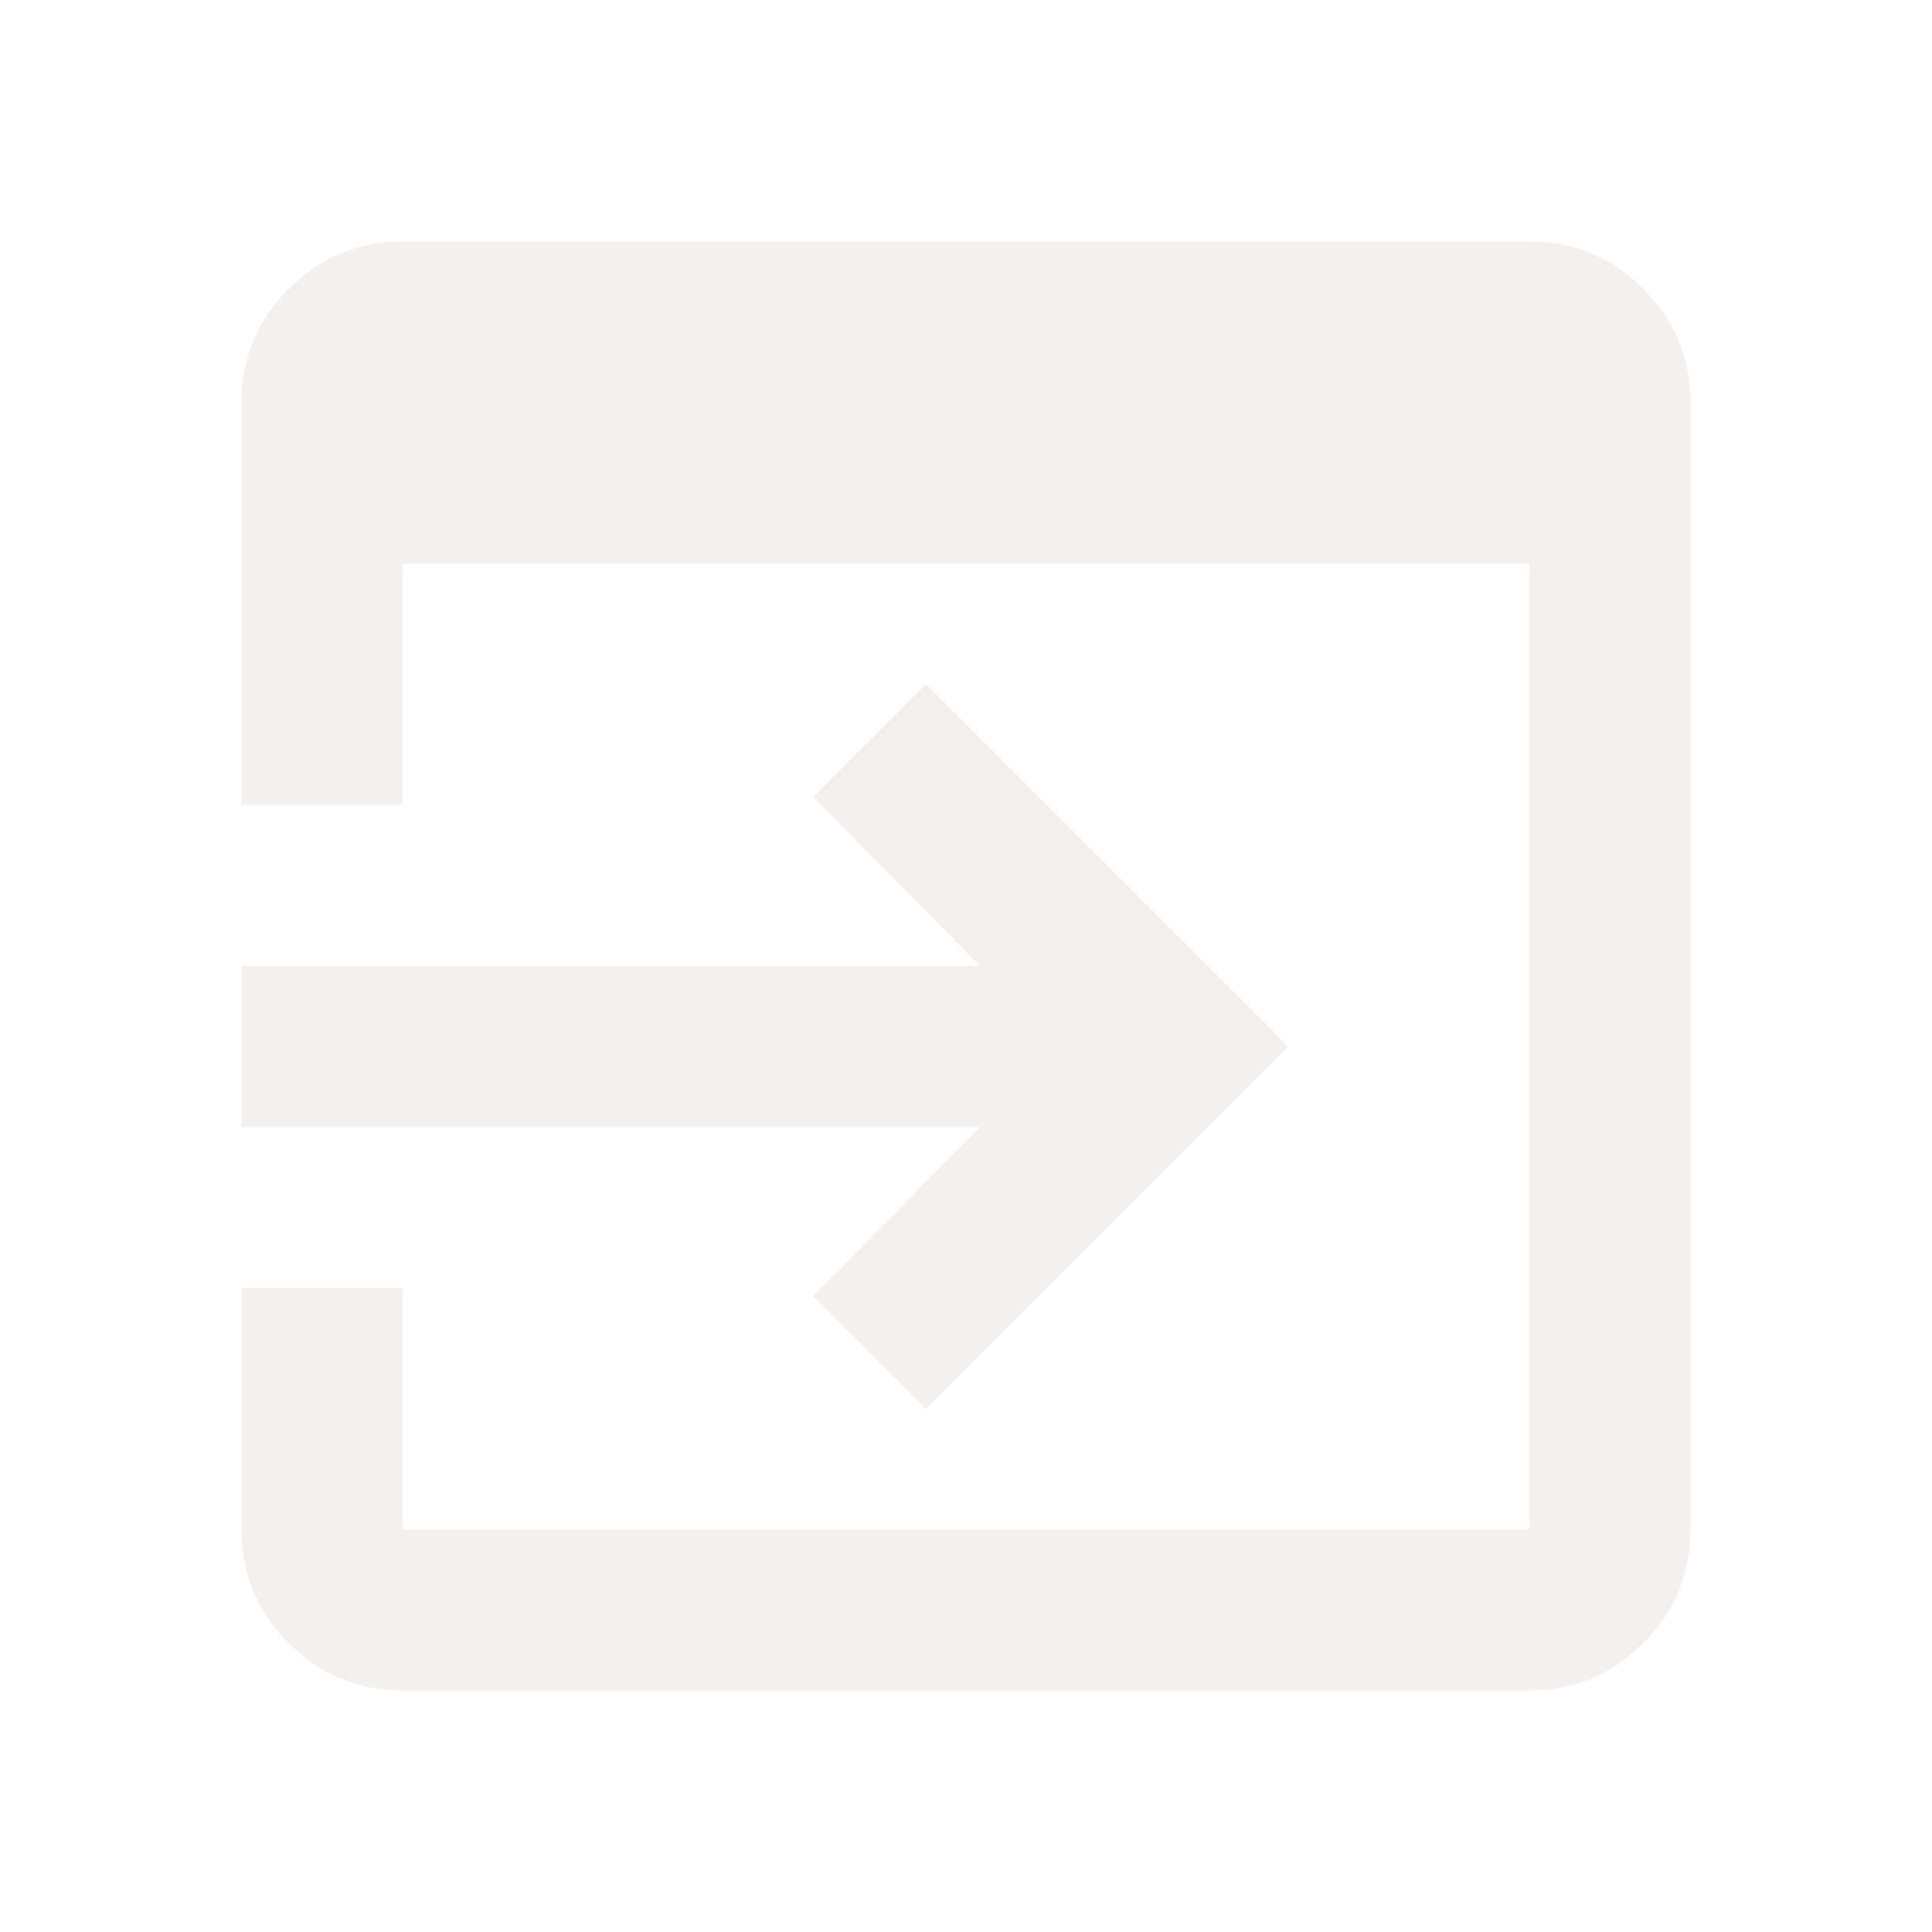
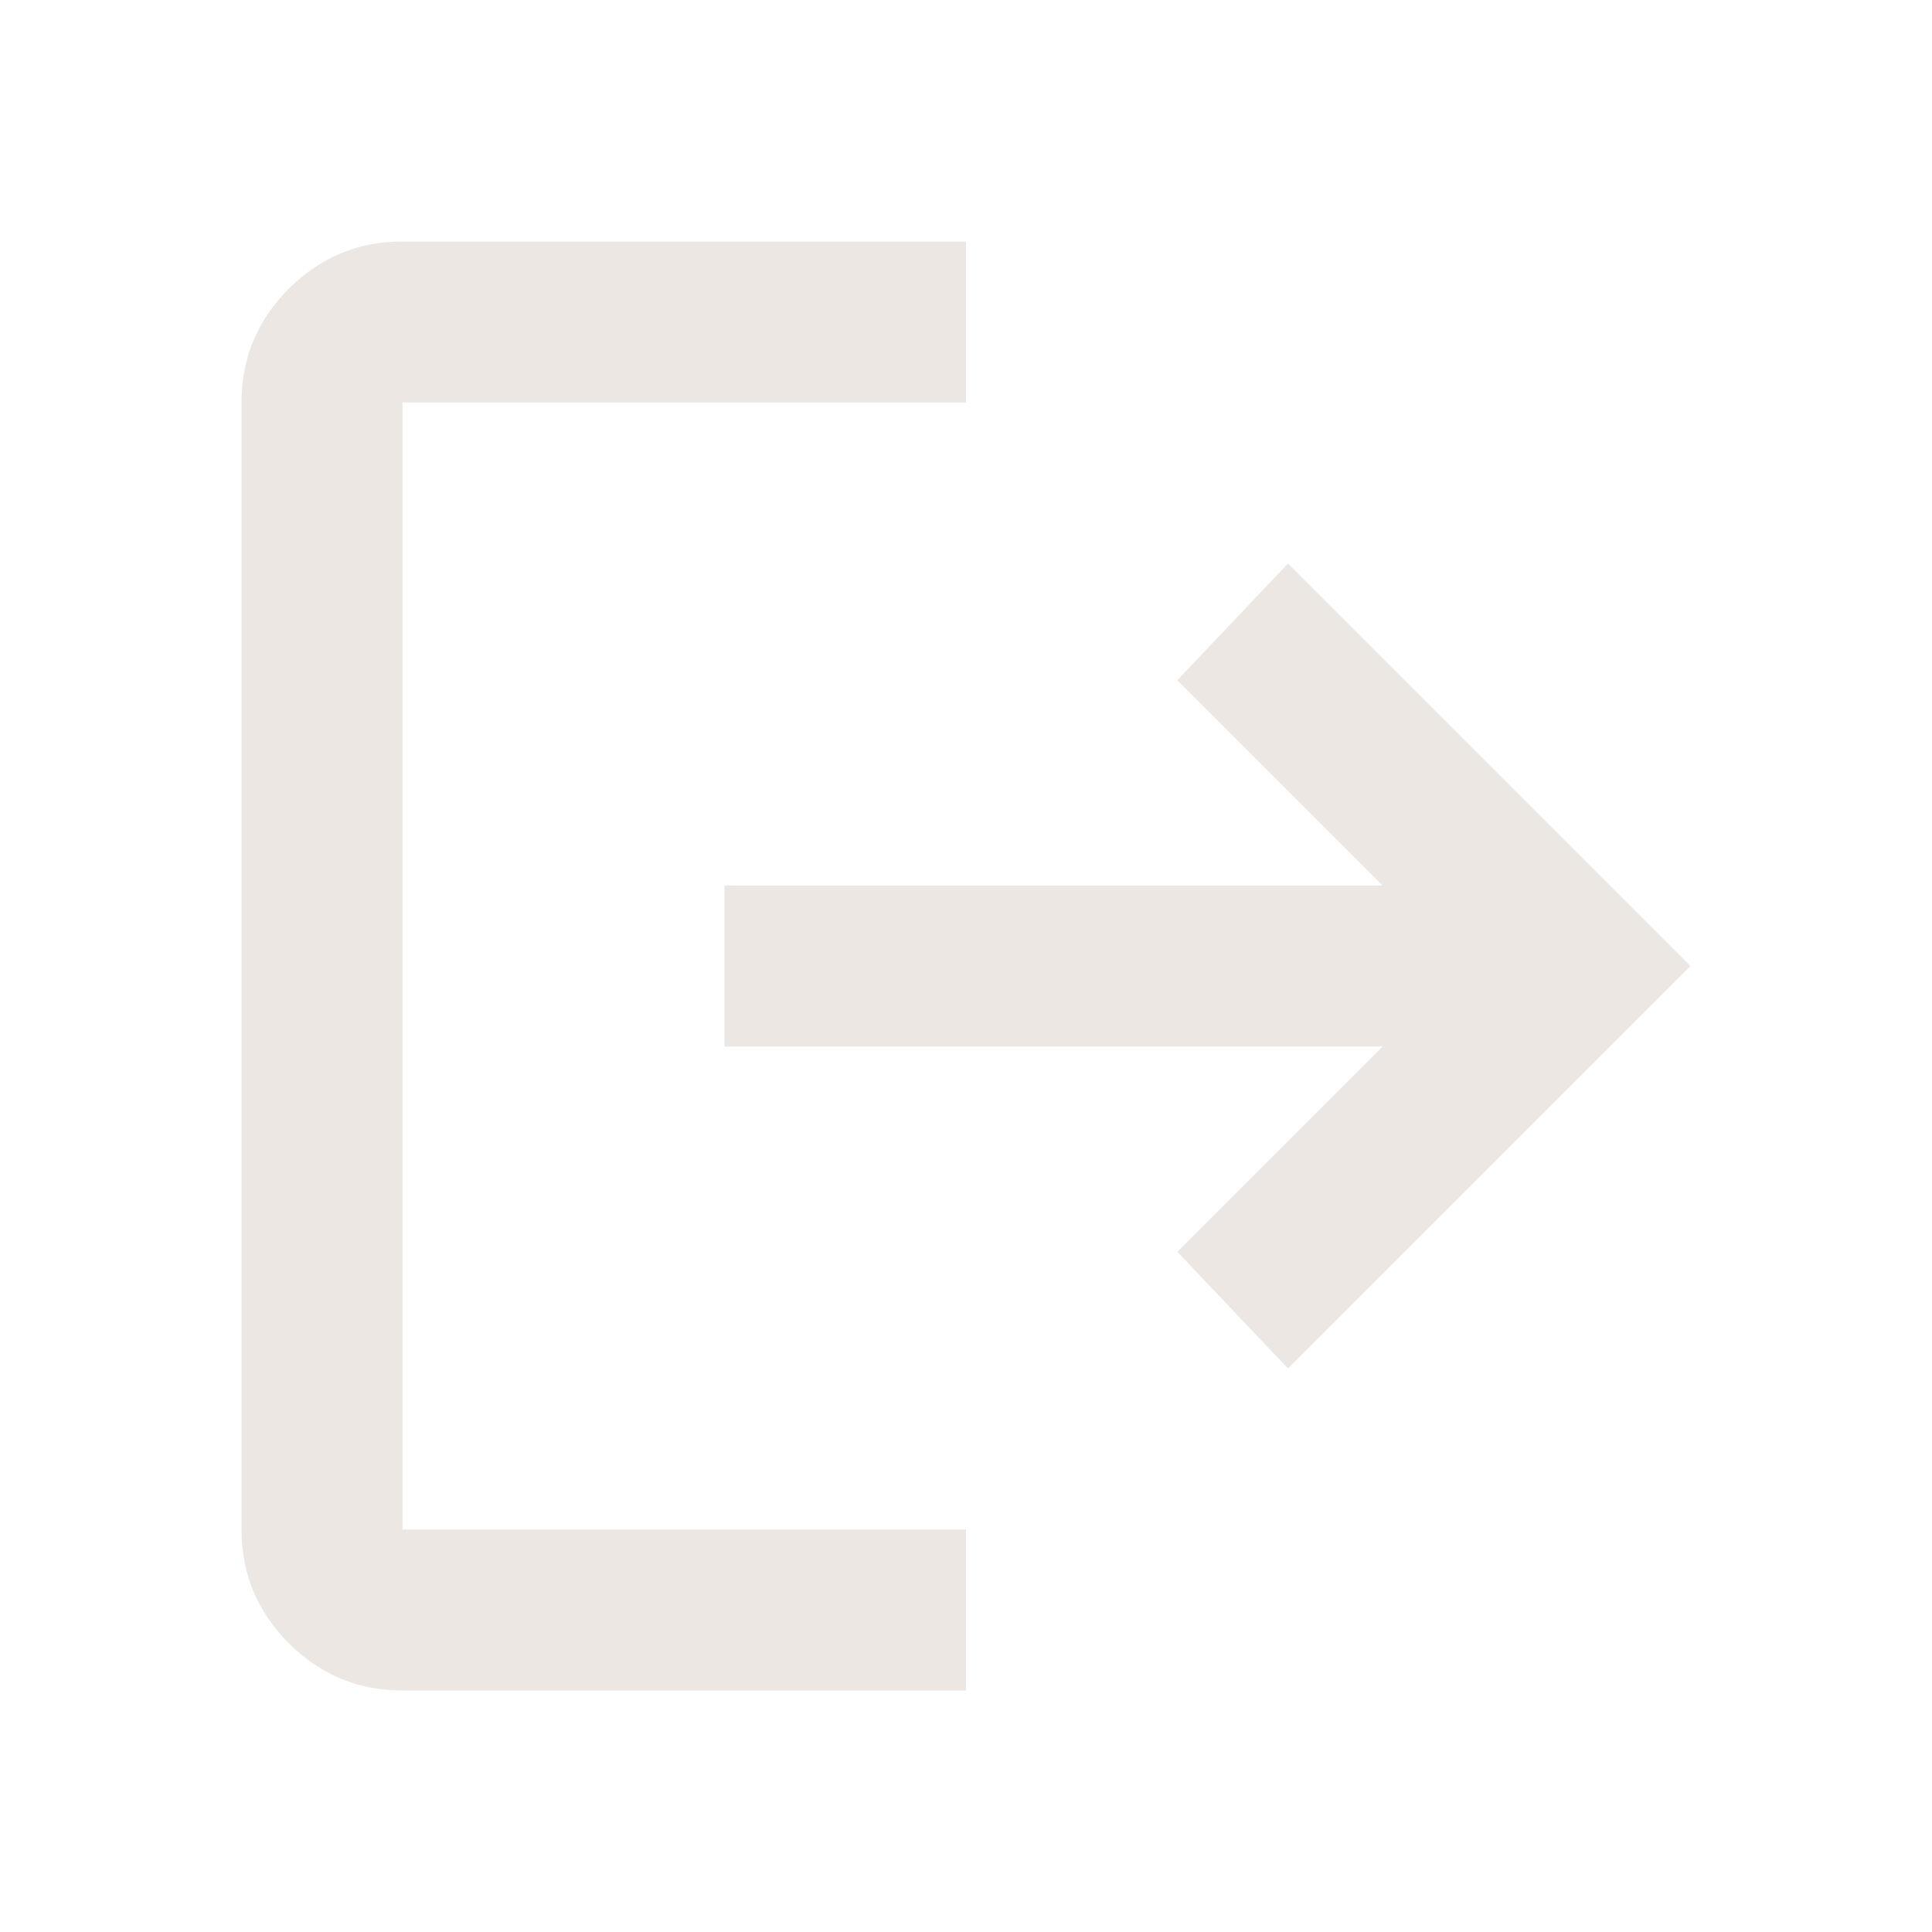
- <svg xmlns="http://www.w3.org/2000/svg" width="36" height="36" viewBox="0 0 36 36" fill="none">
-   <mask id="mask0_217_579" style="mask-type:alpha" maskUnits="userSpaceOnUse" x="0" y="0" width="36" height="36">
-     <rect width="36" height="36" fill="#D9D9D9" />
+ <svg xmlns="http://www.w3.org/2000/svg" width="24" height="24" viewBox="0 0 24 24" fill="none">
+   <mask id="mask0_273_1230" style="mask-type:alpha" maskUnits="userSpaceOnUse" x="0" y="0" width="24" height="24">
+     <rect width="24" height="24" fill="#D9D9D9" />
  </mask>
-   <g mask="url(#mask0_217_579)">
-     <path d="M7.5 31.5C6.675 31.5 5.969 31.206 5.381 30.619C4.794 30.031 4.5 29.325 4.5 28.5V24H7.5V28.5H28.5V10.5H7.5V15H4.5V7.5C4.5 6.675 4.794 5.969 5.381 5.381C5.969 4.794 6.675 4.5 7.5 4.5H28.5C29.325 4.5 30.031 4.794 30.619 5.381C31.206 5.969 31.5 6.675 31.5 7.5V28.5C31.5 29.325 31.206 30.031 30.619 30.619C30.031 31.206 29.325 31.5 28.5 31.5H7.5ZM17.25 26.25L15.15 24.15L18.262 21H4.5V18H18.262L15.15 14.85L17.25 12.75L24 19.5L17.25 26.25Z" fill="#F4F0EE" />
+   <g mask="url(#mask0_273_1230)">
+     <path d="M5 21C4.45 21 3.979 20.804 3.587 20.413C3.196 20.021 3 19.55 3 19V5C3 4.45 3.196 3.979 3.587 3.587C3.979 3.196 4.45 3 5 3H12V5H5V19H12V21H5ZM16 17L14.625 15.55L17.175 13H9V11H17.175L14.625 8.45L16 7L21 12L16 17Z" fill="#ECE7E3" />
  </g>
</svg>
